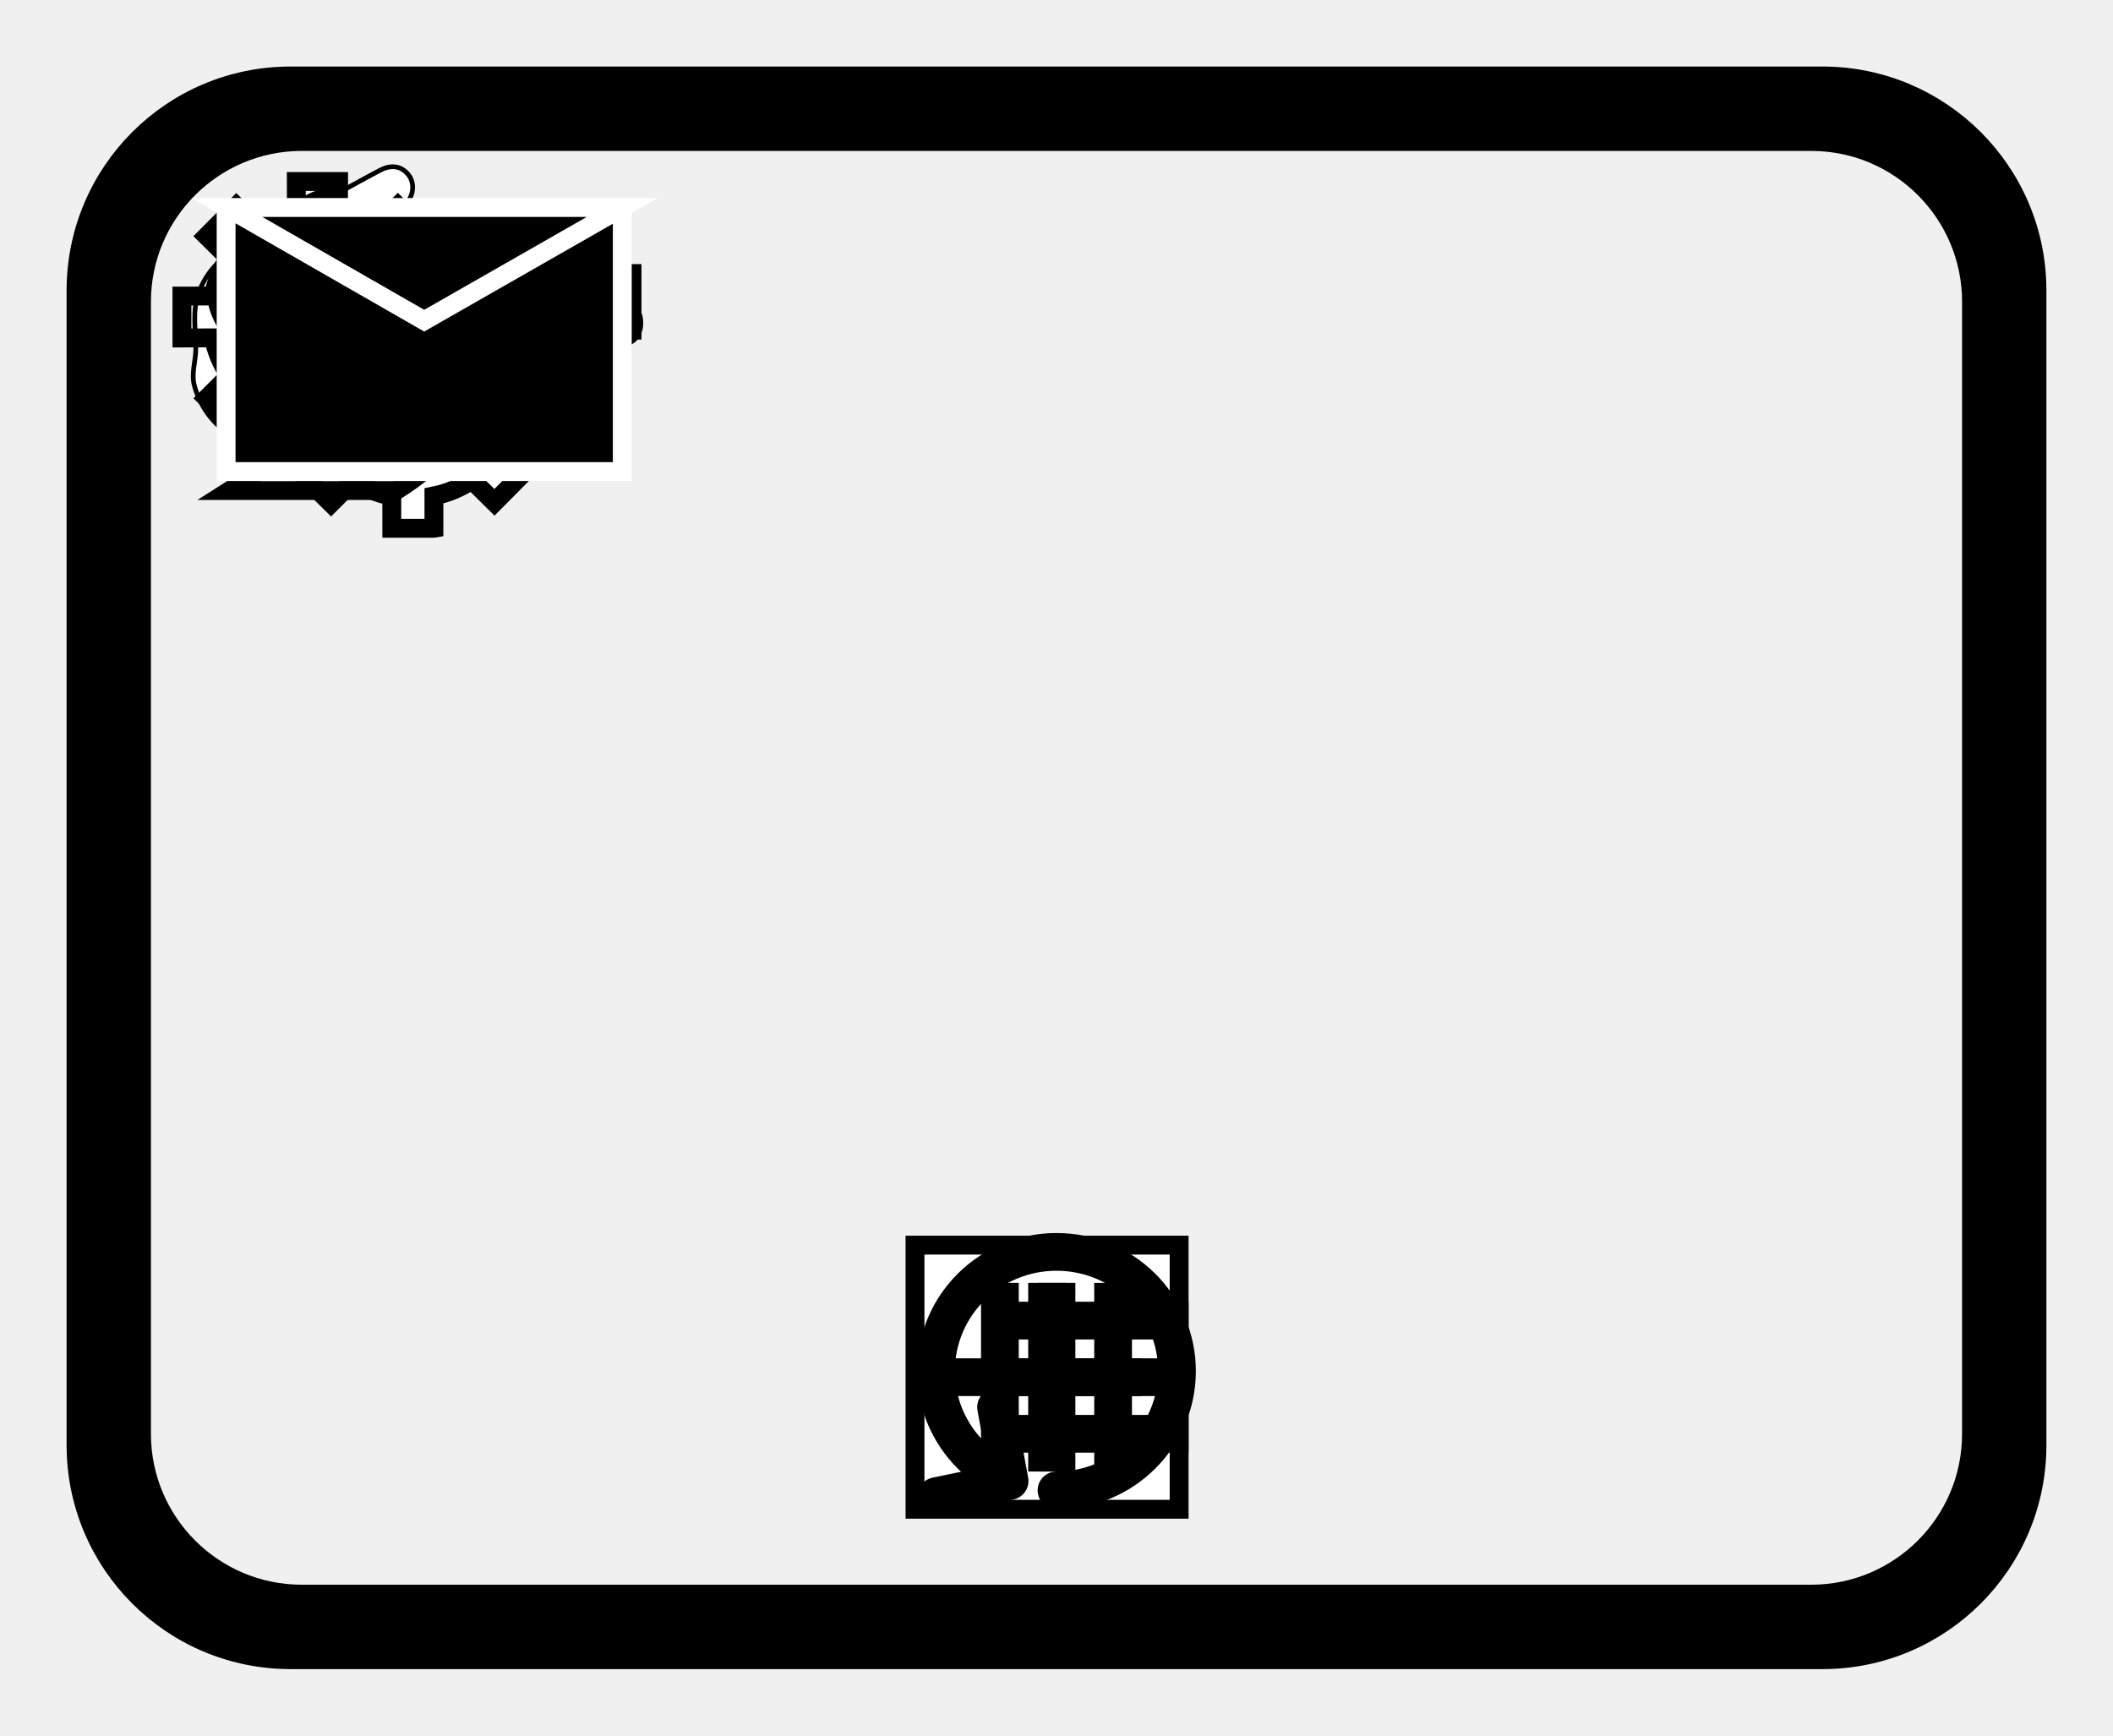
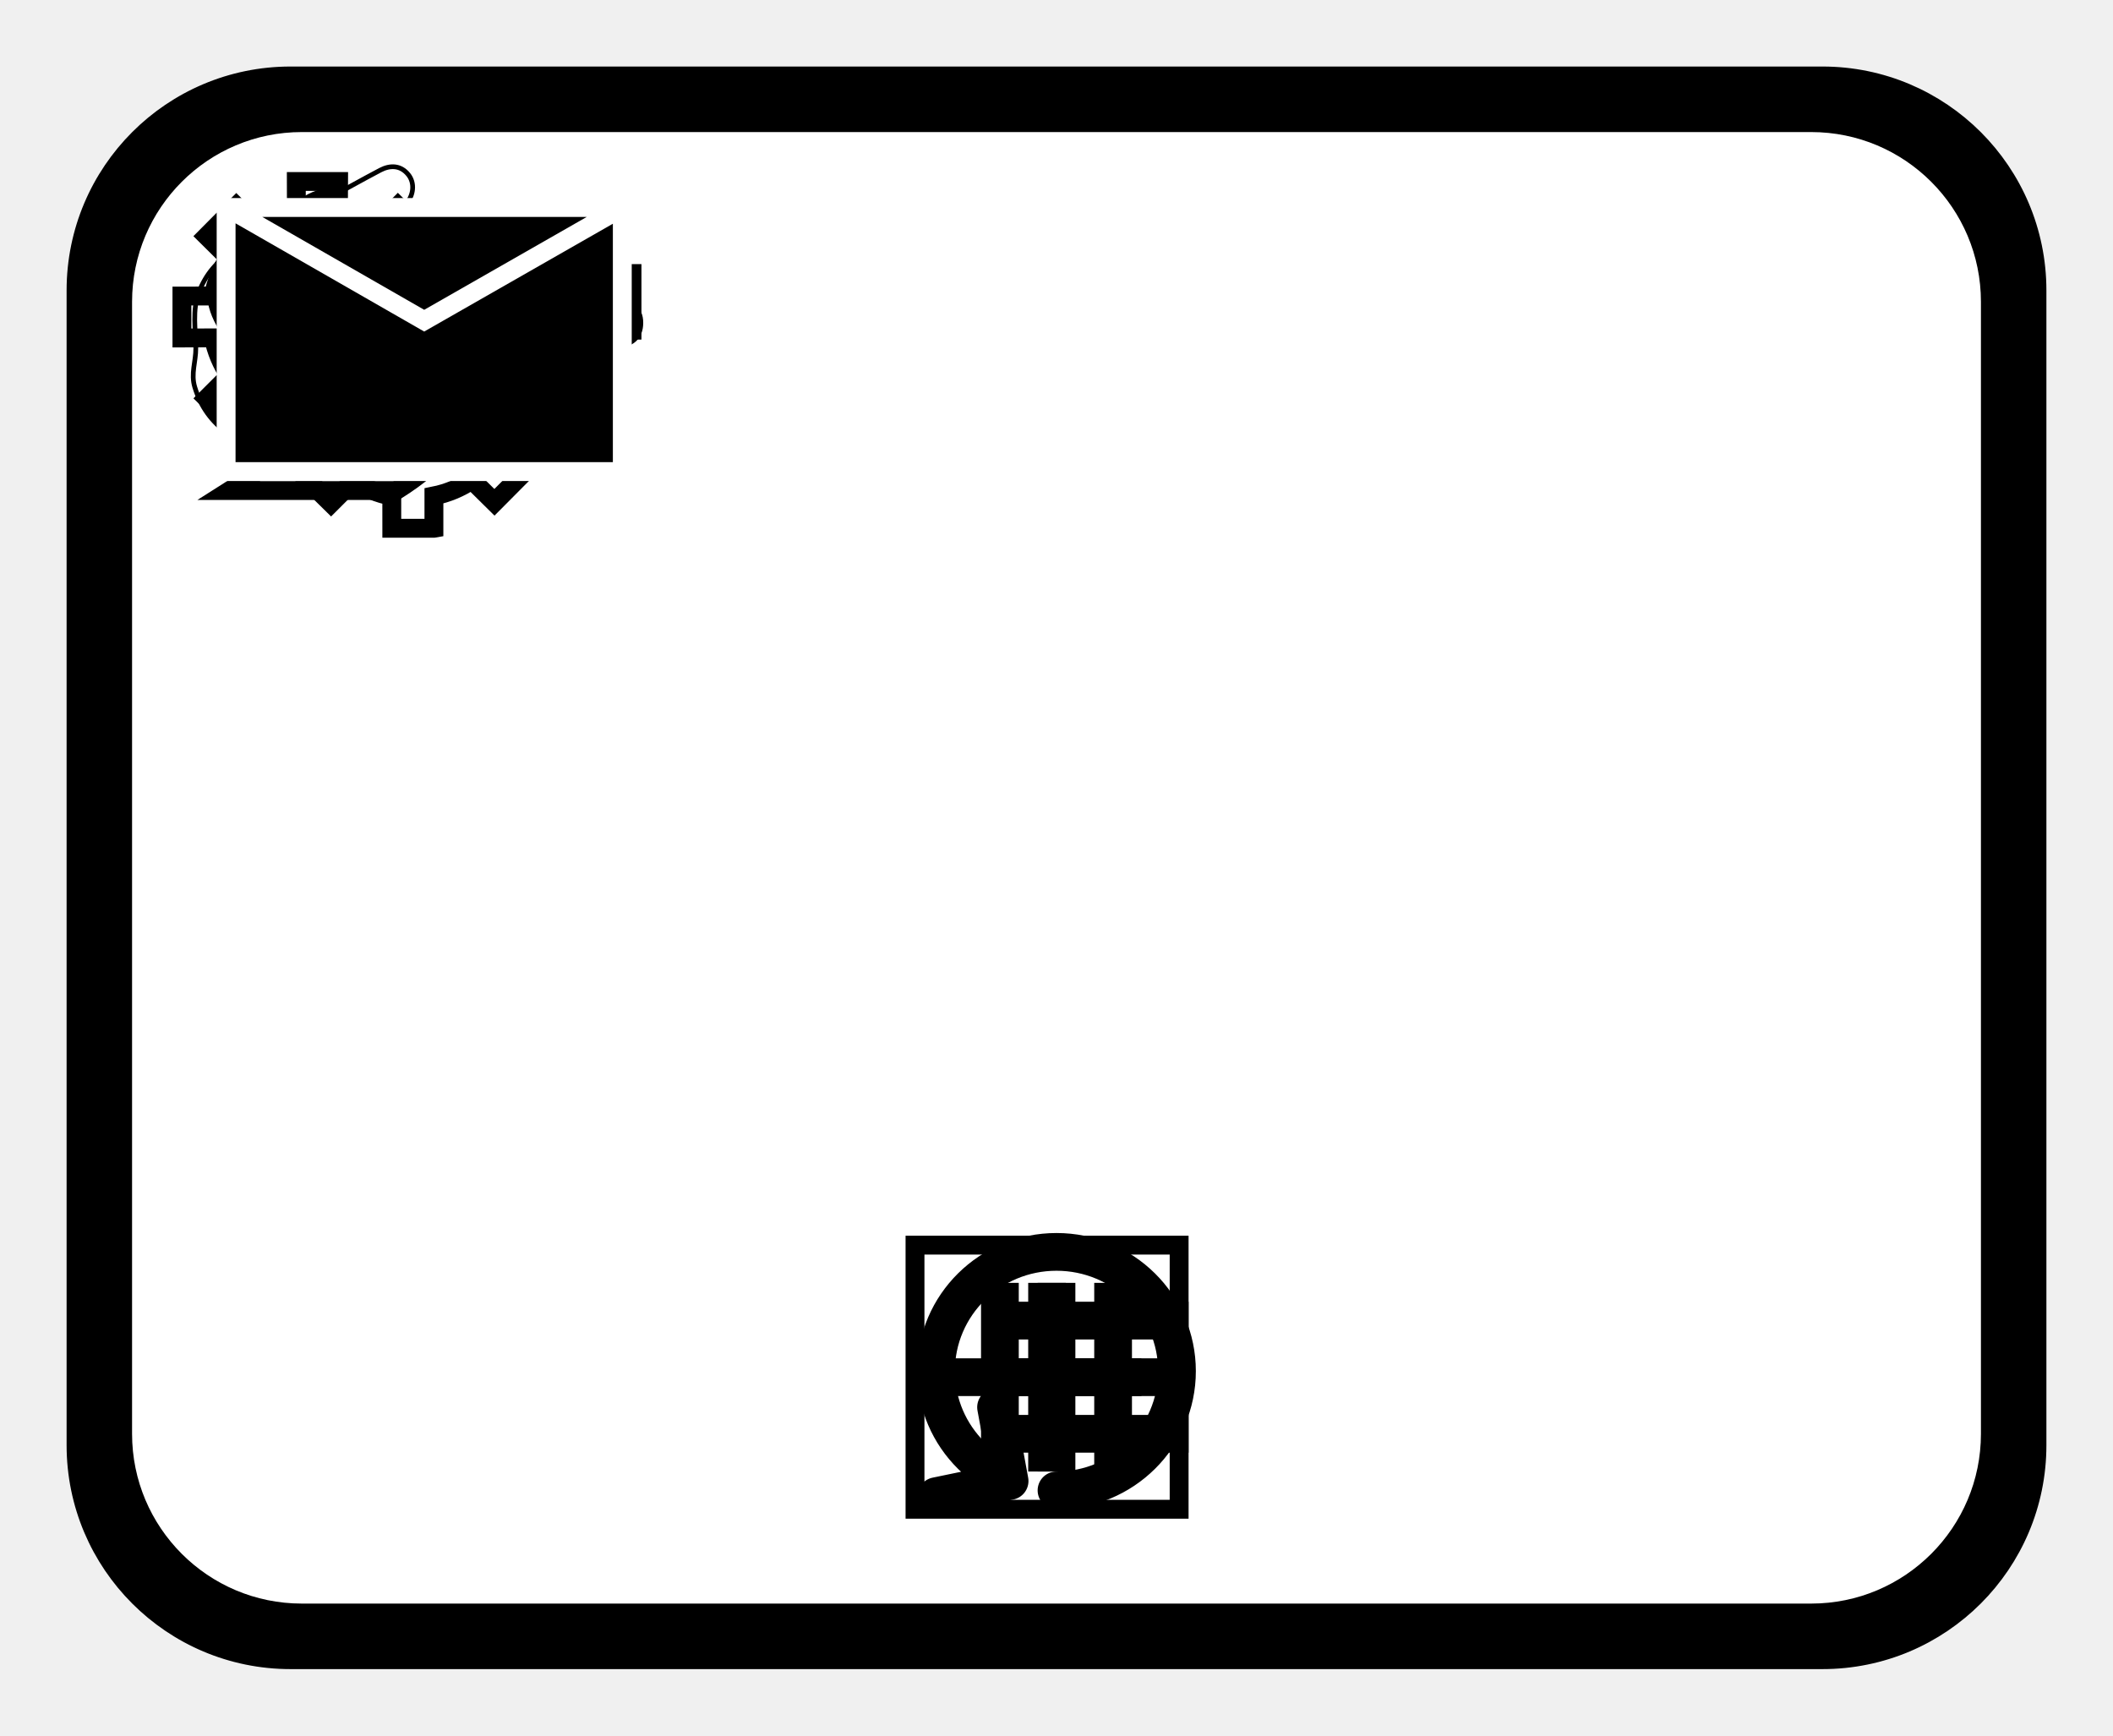
<svg xmlns="http://www.w3.org/2000/svg" height="92" width="112" version="1.1">
-   <rect ng-if="data.type['status'] == 'cause_actions'" id="cause_actions" rx="10" ry="10" height="80" width="100" stroke="#000" y="6" x="6" stroke-width="4px" fill="none" />
+   <rect ng-if="data.type['status'] == 'cause_actions'" id="cause_actions" rx="10" ry="10" height="80" width="100" stroke="#000" y="6" x="6" stroke-width="4px" fill="#fff" />
  <g ng-if="data.type['status'] == 'transaction'" id="transaction" transform="translate(6.003048,5.999329)" stroke="#000" stroke-dasharray="none" stroke-miterlimit="4" fill="none">
    <rect rx="11.371" ry="11.371" height="83.947" width="103.94" y="-1.973" x="-1.973" stroke-width="1px" display="block" fill="none" />
-     <rect id="rect48" rx="10" ry="10" height="80" width="100" y="0" x="0" stroke-width="1" display="block" fill="none" />
+     <rect id="rect48" rx="10" ry="10" height="80" width="100" y="0" x="0" stroke-width="1" display="block" fill="#fff" />
  </g>
-   <rect ng-if="data.type['status'] == '' || data.type['status'] == 'event' || !data.type['status']" ng-class="{dashed: data.type['status'] == 'event'}" id="base" rx="10" ry="10" height="80" width="100" stroke="#000" y="6" x="6" stroke-width="2px" display="block" fill="none" />
+   <rect ng-if="data.type['status'] == '' || data.type['status'] == 'event' || !data.type['status']" ng-class="{dashed: data.type['status'] == 'event'}" id="base" rx="10" ry="10" height="80" width="100" stroke="#000" y="6" x="6" stroke-width="2px" display="block" fill="#fff" />
  <g id="user" ng-if="data.type['action'] == 'user'" transform="translate(6,6)" display="block">
    <path fill="none" d="m15,12c0.909-0.845,1.594-2.049,1.594-3.385,0-2.554-1.805-4.622-4.357-4.622s-4.288,2.068-4.288,4.622c0,1.348,0.974,2.562,1.896,3.405-0.529,0.187-5.669,2.097-5.794,4.756v6.718h17v-6.718c0-2.298-5.528-4.595-6.051-4.776zm-8,6,0,5.5m11,0,0-5" />
    <path fill="none" d="m15,12m2.162,1.009c0,2.447-2.158,4.431-4.821,4.431-2.665,0-4.822-1.981-4.822-4.431" />
    <path fill="#000" d="M15,12m-6.9-3.8s2.251-2.358,4.274-1.177c2.024,1.181,4.221,1.537,4.124,0.965-0.098-0.57-0.117-3.791-4.191-4.136-3.575,0.001-4.208,3.367-4.207,4.348z" />
  </g>
  <g id="manual" ng-if="data.type['action'] == 'manual'" transform="translate(6,6)" display="block">
    <path d="m17,15c0.234-0.01,5.604,0.008,8.029,0.004,0.808,0,1.271-0.172,1.417-0.752,0.227-0.898-0.334-1.314-1.338-1.316-2.467-0.01-7.886-0.004-8.108-0.004-0.014-0.079,0.016-0.533,0-0.61,0.195-0.042,8.507,0.006,9.616,0.002,0.877-0.007,1.35-0.438,1.353-1.208,0.003-0.768-0.479-1.09-1.35-1.091-2.968-0.002-9.619-0.013-9.619-0.013v-0.591s5.052-0.016,7.225-0.016c0.888-0.002,1.354-0.416,1.351-1.193-0.006-0.761-0.492-1.196-1.361-1.196-3.473-0.005-10.86-0.003-11.083-0.003-0.022-0.047-0.045-0.094-0.069-0.139,0.394-0.319,2.041-1.626,2.415-2.017,0.469-0.487,0.519-1.165,0.162-1.604-0.414-0.511-0.973-0.5-1.48-0.236-1.461,0.764-6.6,3.643-7.733,4.271-0.9,0.499-1.516,1.253-1.882,2.19-0.37,0.95-0.17,2.01-0.166,2.979,0.004,0.718-0.273,1.345-0.055,2.063,0.629,2.087,2.425,3.312,4.859,3.318,4.618,0.014,9.238-0.139,13.857-0.158,0.755-0.004,1.171-0.301,1.182-1.033,0.012-0.754-0.423-0.969-1.183-0.973-1.778-0.01-5.824-0.004-6.04-0.004,0.001-0.084,0.003-0.586,0.001-0.67z" stroke="#000" stroke-width="0.25px" fill="#FFF" />
  </g>
  <g id="service" ng-if="data.type['action'] == 'service'" transform="translate(6,6)" display="block">
    <path d="m12,18v-1.713c0.352-0.07,0.704-0.178,1.048-0.321,0.344-0.145,0.666-0.321,0.966-0.521l1.194,1.18,1.567-1.577-1.195-1.18c0.403-0.614,0.683-1.299,0.825-2.018l1.622-0.01v-2.22l-1.637,0.01c-0.073-0.352-0.178-0.7-0.324-1.044-0.145-0.344-0.321-0.664-0.523-0.962l1.131-1.136-1.583-1.563-1.13,1.136c-0.614-0.401-1.303-0.681-2.023-0.822l0.009-1.619h-2.241l0.004,1.631c-0.354,0.074-0.705,0.18-1.05,0.324-0.344,0.144-0.665,0.321-0.964,0.52l-1.17-1.158-1.567,1.579,1.168,1.157c-0.403,0.613-0.683,1.298-0.825,2.017l-1.659,0.003v2.222l1.672-0.006c0.073,0.351,0.18,0.702,0.324,1.045,0.145,0.344,0.321,0.664,0.523,0.961l-1.199,1.197,1.584,1.56,1.196-1.193c0.614,0.403,1.303,0.682,2.023,0.823l0.001,1.699h2.227zm0.221-3.996c-1.789,0.75-3.858-0.093-4.61-1.874-0.752-1.783,0.091-3.846,1.88-4.596,1.788-0.749,3.857,0.093,4.609,1.874,0.752,1.782-0.091,3.846-1.88,4.596z" stroke="#000" stroke-width="1px" fill="none" />
    <path fill="#FFF" d="m17.2,18c-1.789,0.75-3.858-0.093-4.61-1.874-0.752-1.783,0.091-3.846,1.88-4.596,1.788-0.749,3.857,0.093,4.609,1.874,0.752,1.782-0.091,3.846-1.88,4.596z" />
    <path d="m17,22v-1.713c0.352-0.07,0.704-0.178,1.048-0.321,0.344-0.145,0.666-0.321,0.966-0.521l1.194,1.18,1.567-1.577-1.195-1.18c0.403-0.614,0.683-1.299,0.825-2.018l1.622-0.01v-2.22l-1.637,0.01c-0.073-0.352-0.178-0.7-0.324-1.044-0.145-0.344-0.321-0.664-0.523-0.962l1.131-1.136-1.583-1.563-1.13,1.136c-0.614-0.401-1.303-0.681-2.023-0.822l0.009-1.619h-2.241l0.004,1.631c-0.354,0.074-0.705,0.18-1.05,0.324-0.344,0.144-0.665,0.321-0.964,0.52l-1.17-1.158-1.567,1.579,1.168,1.157c-0.403,0.613-0.683,1.298-0.825,2.017l-1.659,0.003v2.222l1.672-0.006c0.073,0.351,0.18,0.702,0.324,1.045,0.145,0.344,0.321,0.664,0.523,0.961l-1.199,1.197,1.584,1.56,1.196-1.193c0.614,0.403,1.303,0.682,2.023,0.823l0.001,1.699h2.227zm0.221-3.996c-1.789,0.75-3.858-0.093-4.61-1.874-0.752-1.783,0.091-3.846,1.88-4.596,1.788-0.749,3.857,0.093,4.609,1.874,0.752,1.782-0.091,3.846-1.88,4.596z" stroke="#000" stroke-width="1px" fill="#FFF" />
  </g>
  <g id="script" ng-if="data.type['action'] == 'script'" transform="translate(6,6)" display="block">
    <path d="M15,20c9.967-6.273-8.001-7.919,2.969-14.938h-8.803c-10.97,7.019,6.998,8.665-2.969,14.938zm-7-12,5,0m-4.5,3,4.5,0m-3,3,5,0m-4,3,5,0" stroke="#000" stroke-width="1px" fill="none" />
  </g>
  <g id="subprocess" ng-if="data.type['action'] == 'subprocess'" transform="translate(6,6)" display="block" stroke="#000">
    <rect id="rect242" transform="translate(42.5,60)" rx="0" ry="0" height="14" width="14" y="0" x="0" stroke-width="1px" fill="#FFF" />
    <path id="path244" d="m42.5,60m7,2,0,10m-5-5,10,0" stroke-width="2px" fill="none" />
  </g>
  <g id="parallel-mi" ng-if="data.type['action'] == 'parallel-mi'" transform="translate(6,6)" display="block">
    <path d="m44,60m3,2,0,10m3-10,0,10m3-10,0,10" stroke="#000" stroke-width="2px" fill="none" />
  </g>
  <g id="sequential-mi" ng-if="data.type['action'] == 'sequential-mi'" transform="translate(6,6)" display="block">
    <path d="m47,61m0,3,10,0m-10,3,10,0m-10,3,10,0" stroke="#000" stroke-width="2px" fill="none" />
  </g>
  <g id="cycle" ng-if="data.type['action'] == 'cycle'" transform="translate(6,6)" display="block">
    <path id="path224" d="m50,73c3.527,0,6.386-2.83,6.386-6.321,0-3.491-2.859-6.321-6.386-6.321-3.527,0-6.386,2.83-6.386,6.321,0,1.745,0.715,3.326,1.87,4.469,0.578,0.572,1.266,1.035,2.03,1.355l-0.718-3.91m0.718,3.91-3.885,0.803" stroke="#000" stroke-linecap="round" stroke-miterlimit="0.5" stroke-width="2px" fill="none" />
  </g>
  <g id="business_rule" ng-if="data.type['action'] == 'business_rule'" transform="translate(6,6)" display="block">
    <path class="head" fill="AAA" d="m8,8,0,4,20,0,0-4z" />
    <path fill="none" d="m8,8,0,12,20,0,0-12zm0,8,20,0m-13-4,0,8" />
  </g>
  <g id="receive" ng-if="data.type['action'] == 'receive'" transform="translate(6,6)" display="block">
    <path d="m6.3,5.6,0,12.6,18.9,0,0-12.6zm9.45,5.4,9.77-5.4-19.625,0z" stroke="#000" stroke-width="1px" fill="none" />
  </g>
  <g id="send" ng-if="data.type['action'] == 'send'">
    <path d="m11.985,10.998,0,14,21,0,0-14zm10.5,6,10.5-6-20.959,0z" stroke="#FFF" stroke-width="1px" fill="#000" />
  </g>
  <g>
    <div class="inner">
      <span ng-if="data.title" class="title" ng-bind="data.title" />
    </div>
    <span ng-if="data.label" class="label label-default" ng-bind="data.label" />
    <div class="ep" />
    <div ng-if="data.info" class="info" ng-bind="data.info" />
  </g>
</svg>
